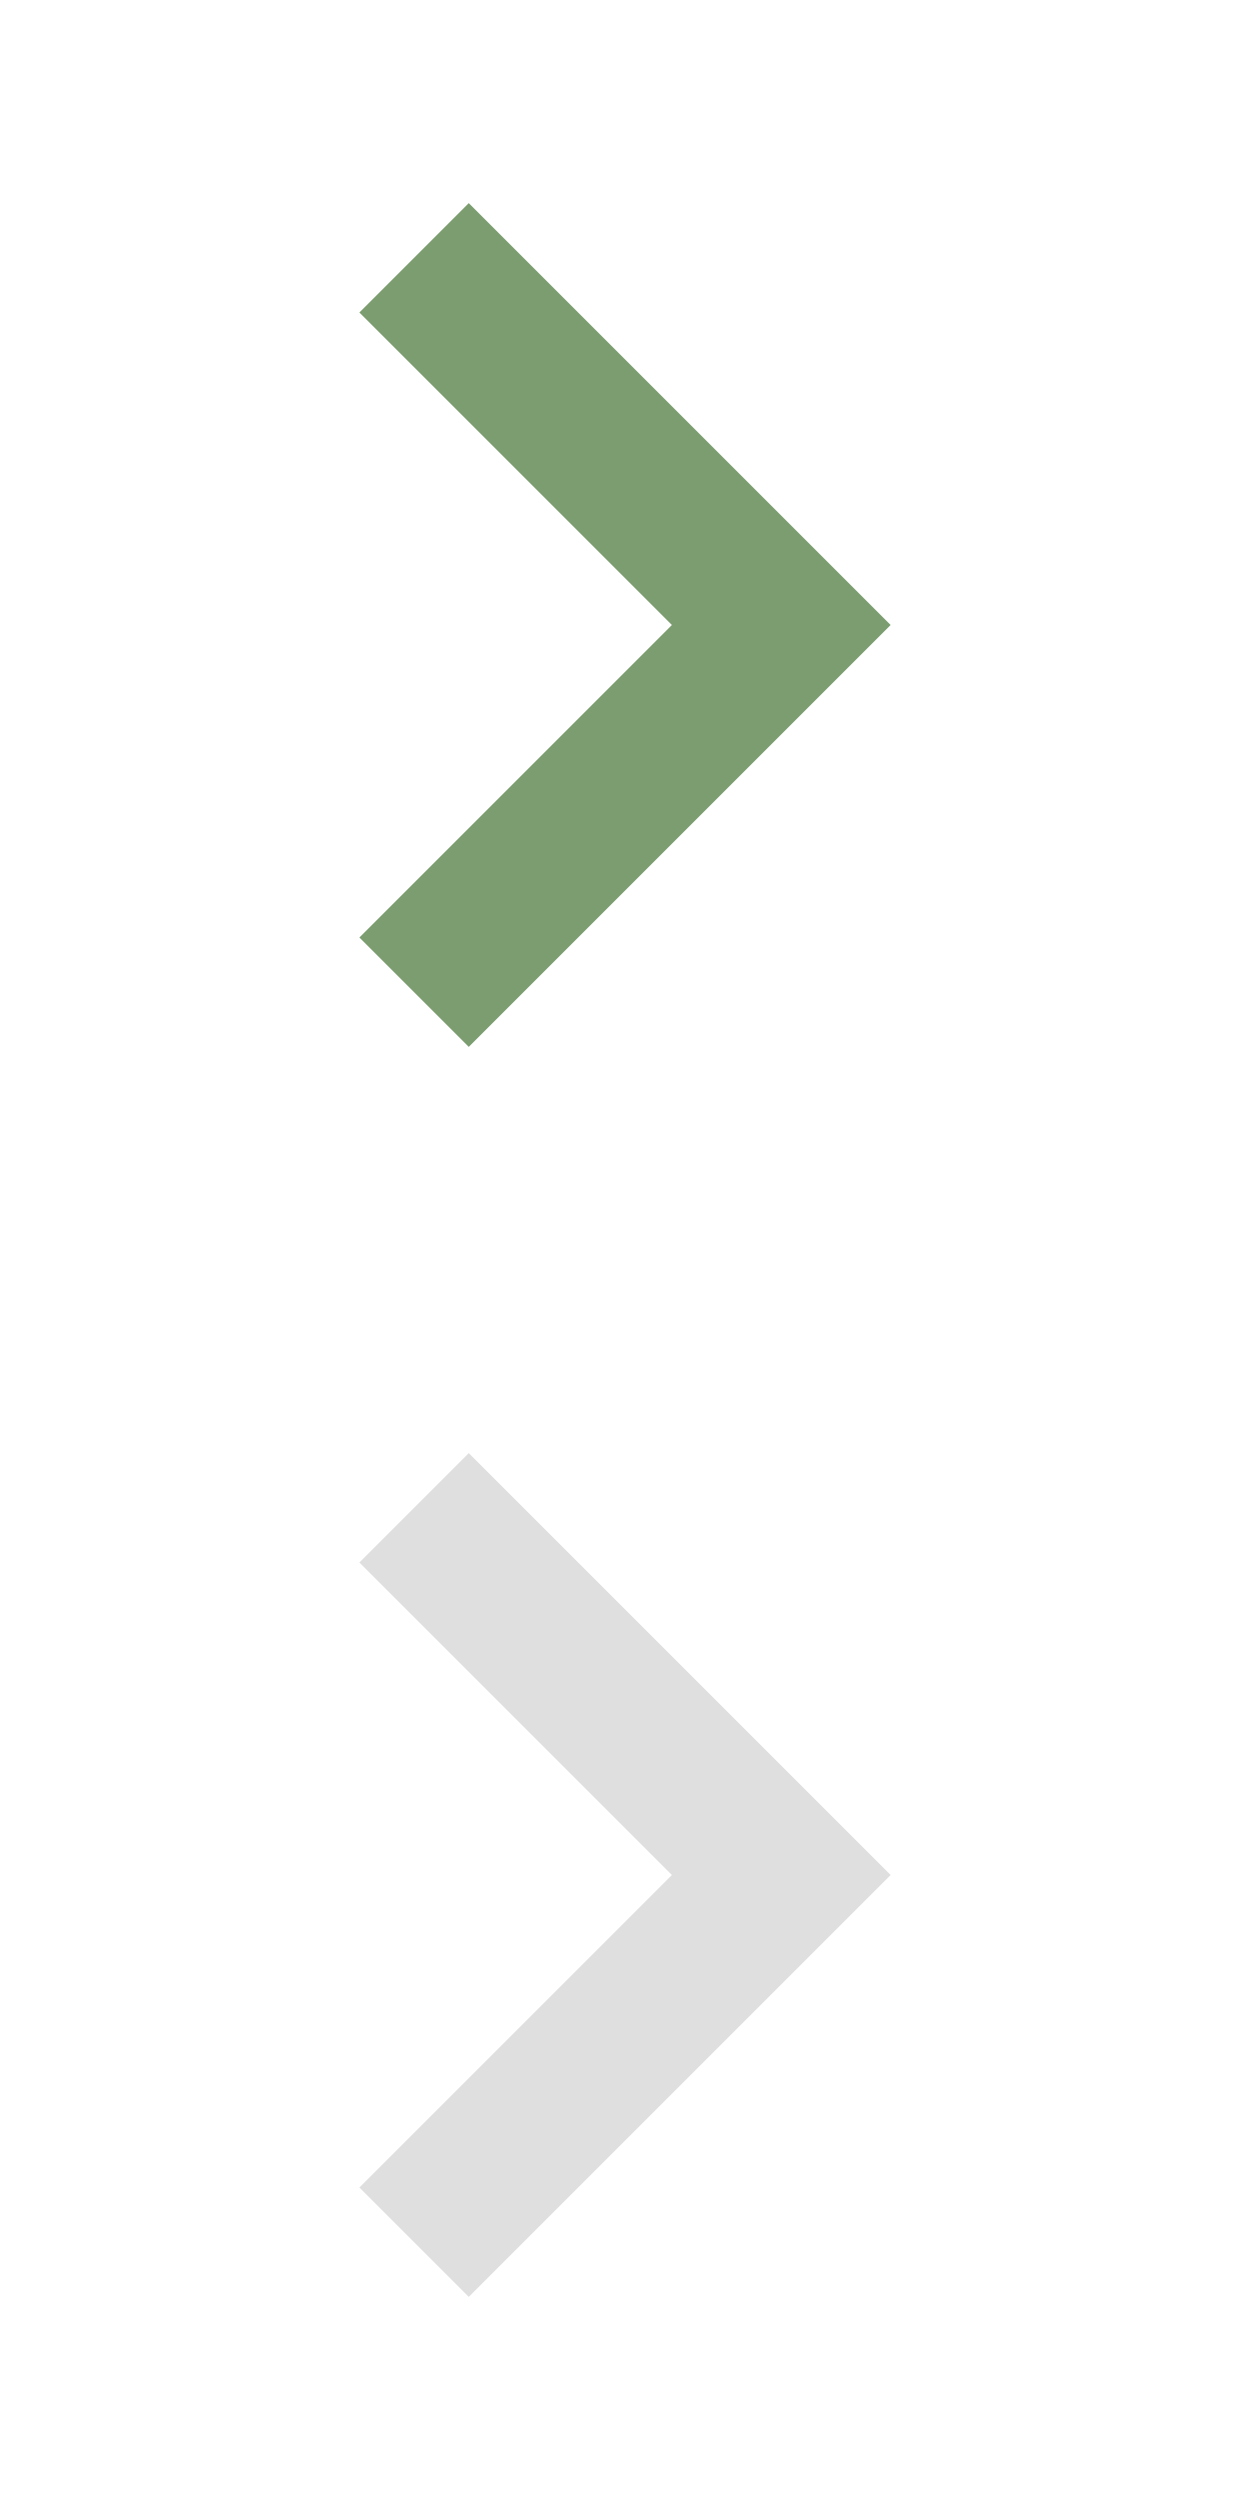
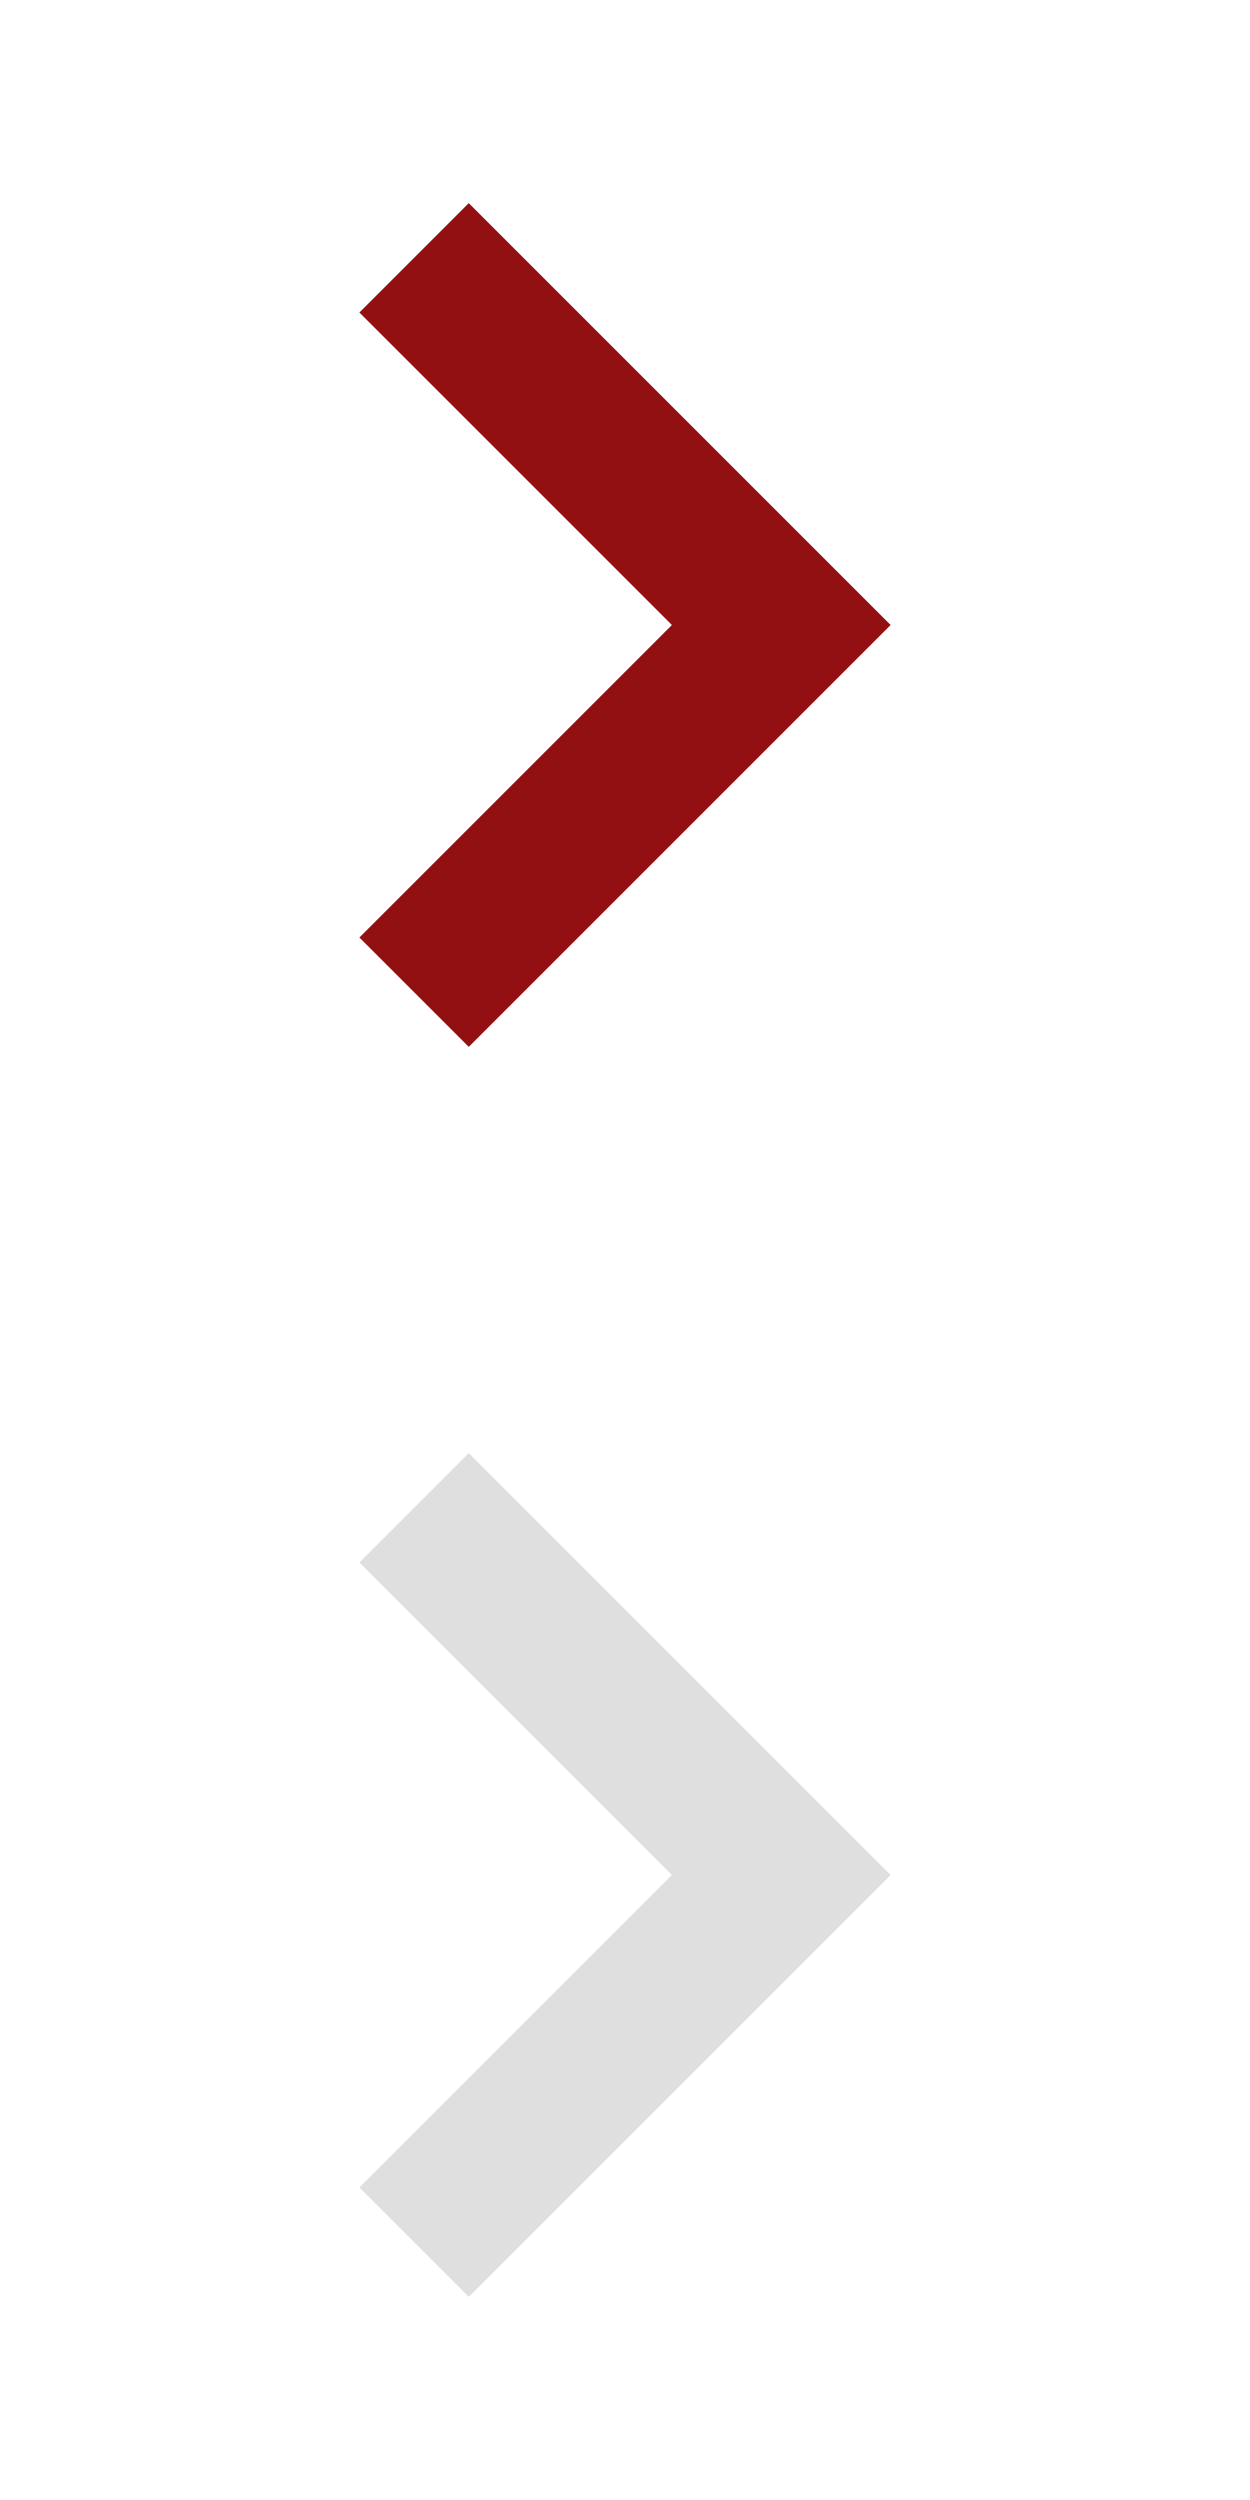
<svg xmlns="http://www.w3.org/2000/svg" x="0px" y="0px" width="16px" height="32px" viewBox="0 0 16 32">
  <g transform="translate(0, 0)">
-     <polygon fill="#7b9d6f" points="6,13.4 4.6,12 8.6,8 4.6,4 6,2.6 11.4,8 " />
+     <polygon fill="#920f12" points="6,13.4 4.6,12 8.6,8 4.6,4 6,2.6 11.4,8 " />
  </g>
  <g transform="translate(0, 16)">
    <polygon fill="#dfdfdf" points="6,13.4 4.6,12 8.6,8 4.6,4 6,2.6 11.4,8 " />
  </g>
</svg>
